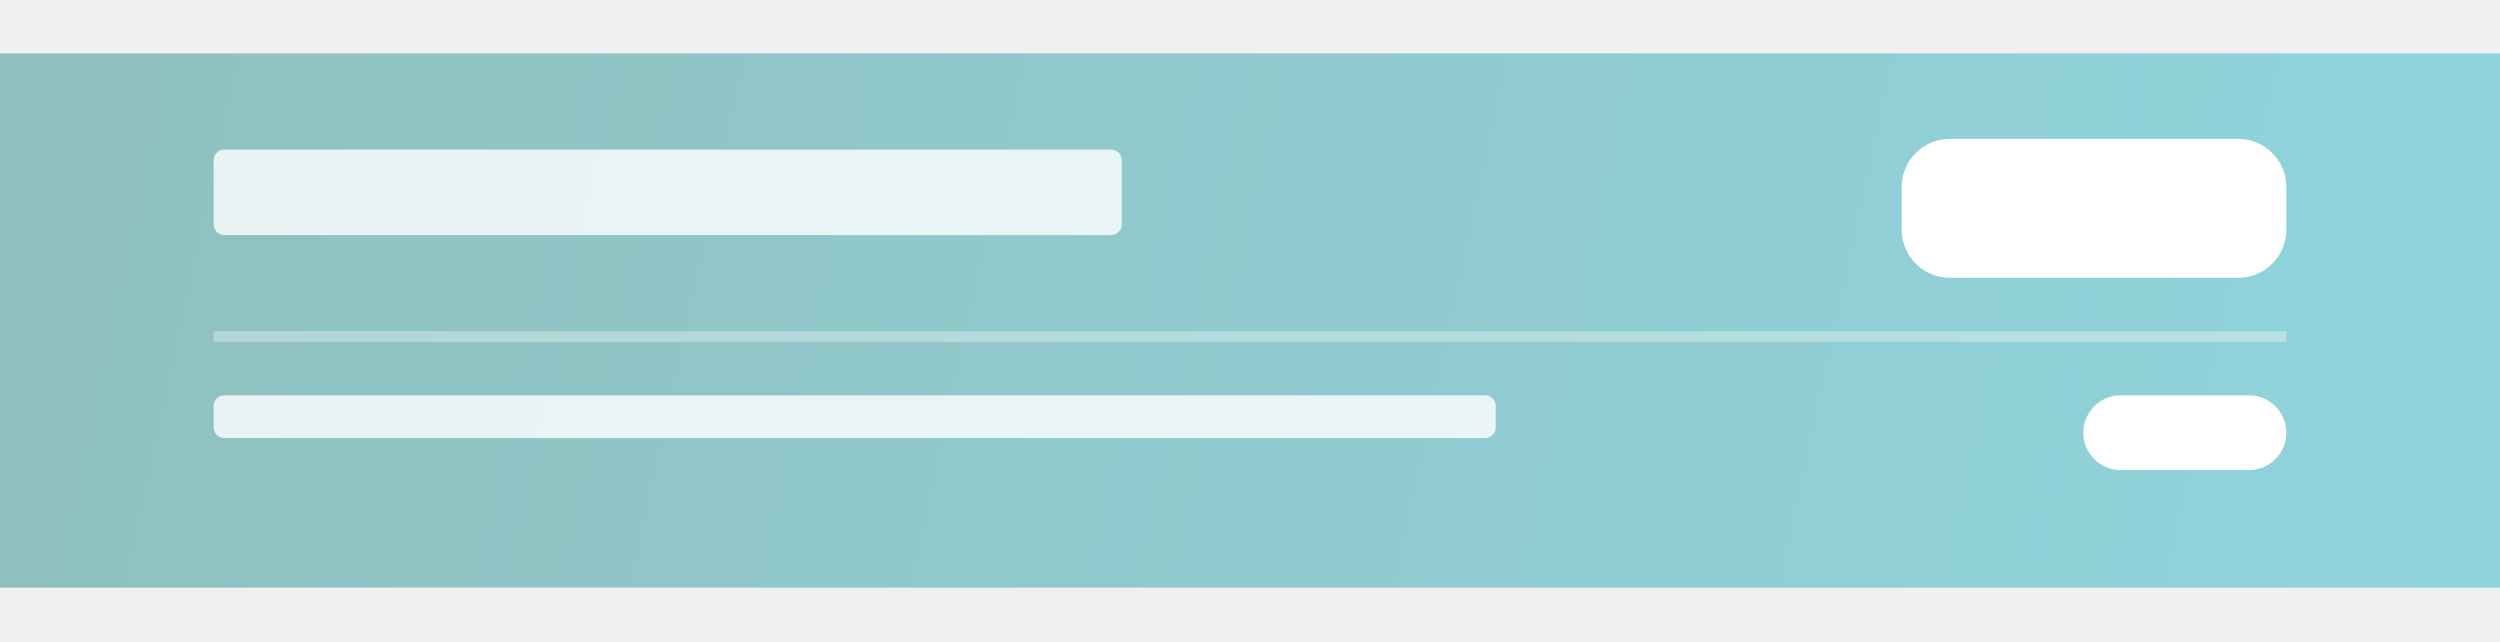
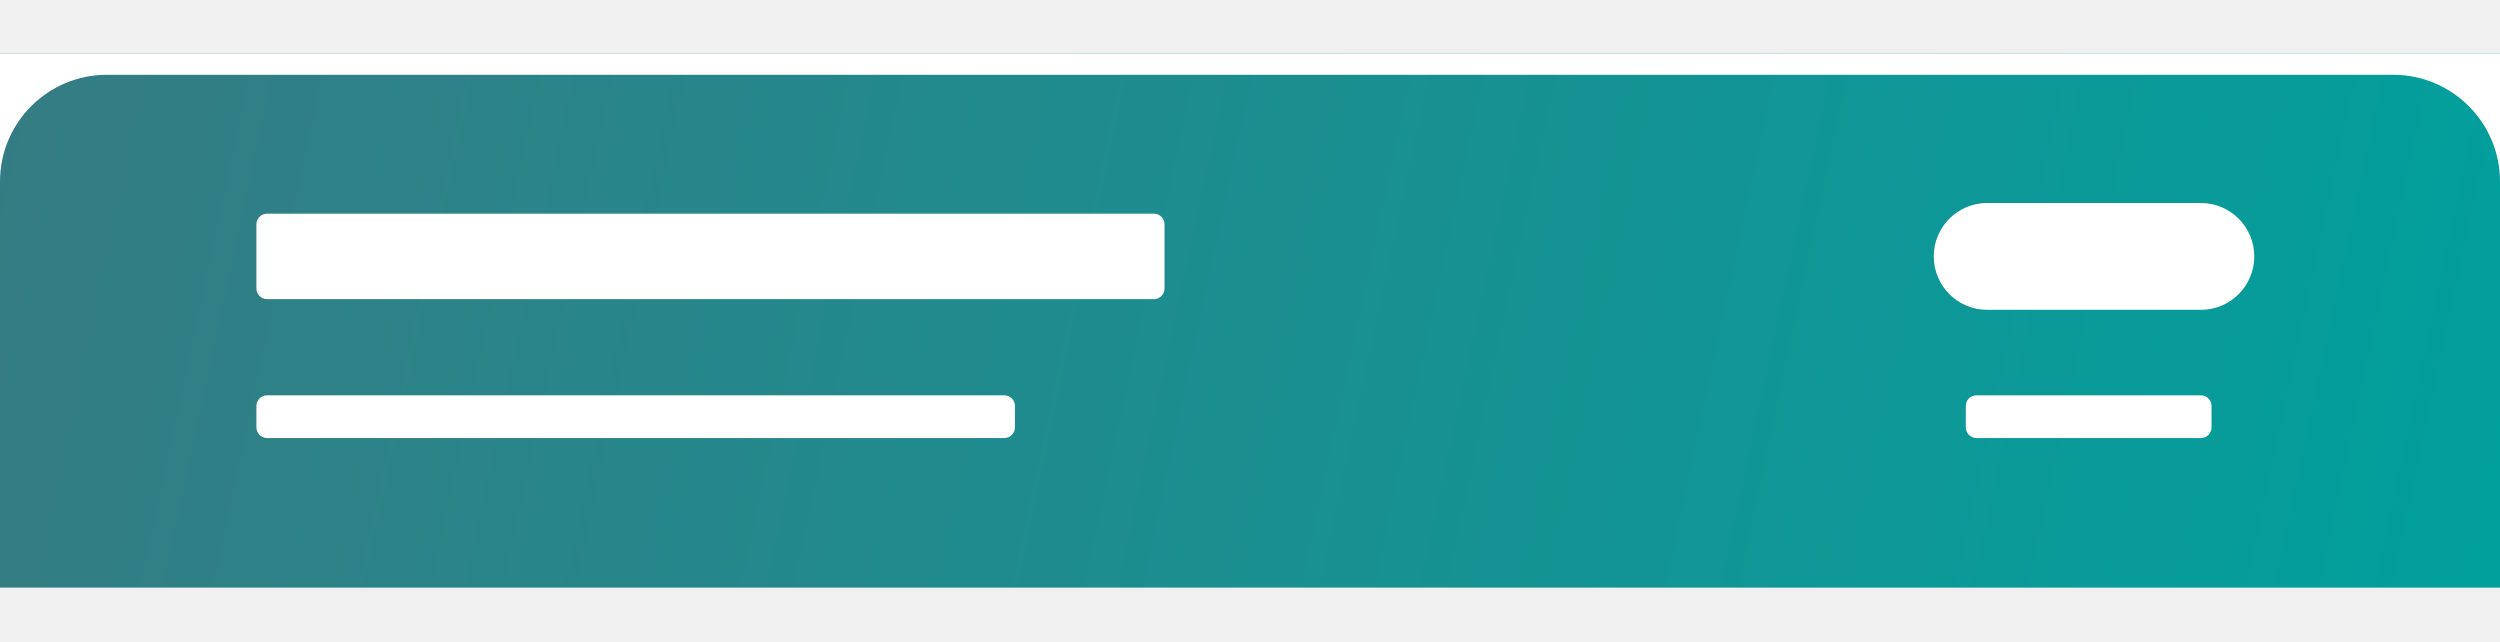
- <svg xmlns="http://www.w3.org/2000/svg" xmlns:xlink="http://www.w3.org/1999/xlink" width="234" height="60" viewBox="0 0 234 60">
+ <svg xmlns="http://www.w3.org/2000/svg" width="234" height="60" viewBox="0 0 234 60">
+   <rect y="5" width="234" height="50" fill="url(#bg_gradient)" />
+   <path d="M1.04907e-06 5L234 5L234 17C234 11.477 229.523 7 224 7L10 7C4.477 7 4.82823e-07 11.477 0 17L1.04907e-06 5Z" fill="white" />
+   <rect x="24" y="20" width="85" height="8" rx="1" fill="white" />
+   <rect x="24" y="37" width="71" height="4" rx="1" fill="white" />
+   <rect x="184" y="37" width="23" height="4" rx="1" fill="white" />
+   <rect x="181" y="19" width="30" height="10" rx="5" fill="white" />
  <defs>
-     <linearGradient id="linearGradient-1" x1="0%" x2="100%" y1="47.717%" y2="52.283%">
-       <stop offset="0%" stop-color="#00A09D" />
-       <stop offset="100%" stop-color="#00E2FF" />
+     <linearGradient id="bg_gradient" x1="0" y1="5" x2="234" y2="55" gradientUnits="userSpaceOnUse">
+       <stop stop-color="#357C83" />
+       <stop offset="1" stop-color="#01A09D" />
    </linearGradient>
-     <rect id="path-2" width="234" height="50" x="0" y="5" />
  </defs>
-   <g fill="none" fill-rule="evenodd" class="footer_template_call_to_action">
-     <g class="rectangle">
-       <use fill="#000" fill-opacity=".14" xlink:href="#path-2" />
-       <use fill="url(#linearGradient-1)" fill-opacity=".3" xlink:href="#path-2" />
-     </g>
-     <g fill="#FFF" class="group" opacity=".804" transform="translate(20 14)">
-       <g class="link">
-         <rect width="85" height="8" class="rectangle" rx="1" />
-       </g>
-     </g>
-     <g fill="#FFF" class="group" opacity=".804" transform="translate(20 37)">
-       <g class="link">
-         <rect width="120" height="4" class="rectangle" rx="1" />
-       </g>
-     </g>
-     <g fill="#FFF" class="link" transform="translate(178 13)">
-       <rect width="36" height="13" class="rectangle" rx="4.5" />
-     </g>
-     <g fill="#FFF" class="link" transform="translate(195 37)">
-       <rect width="19" height="7" class="rectangle" rx="3.5" />
-     </g>
-     <rect width="194" height="1" x="20" y="31" fill="#FFF" class="rectangle" opacity=".324" />
-   </g>
</svg>
